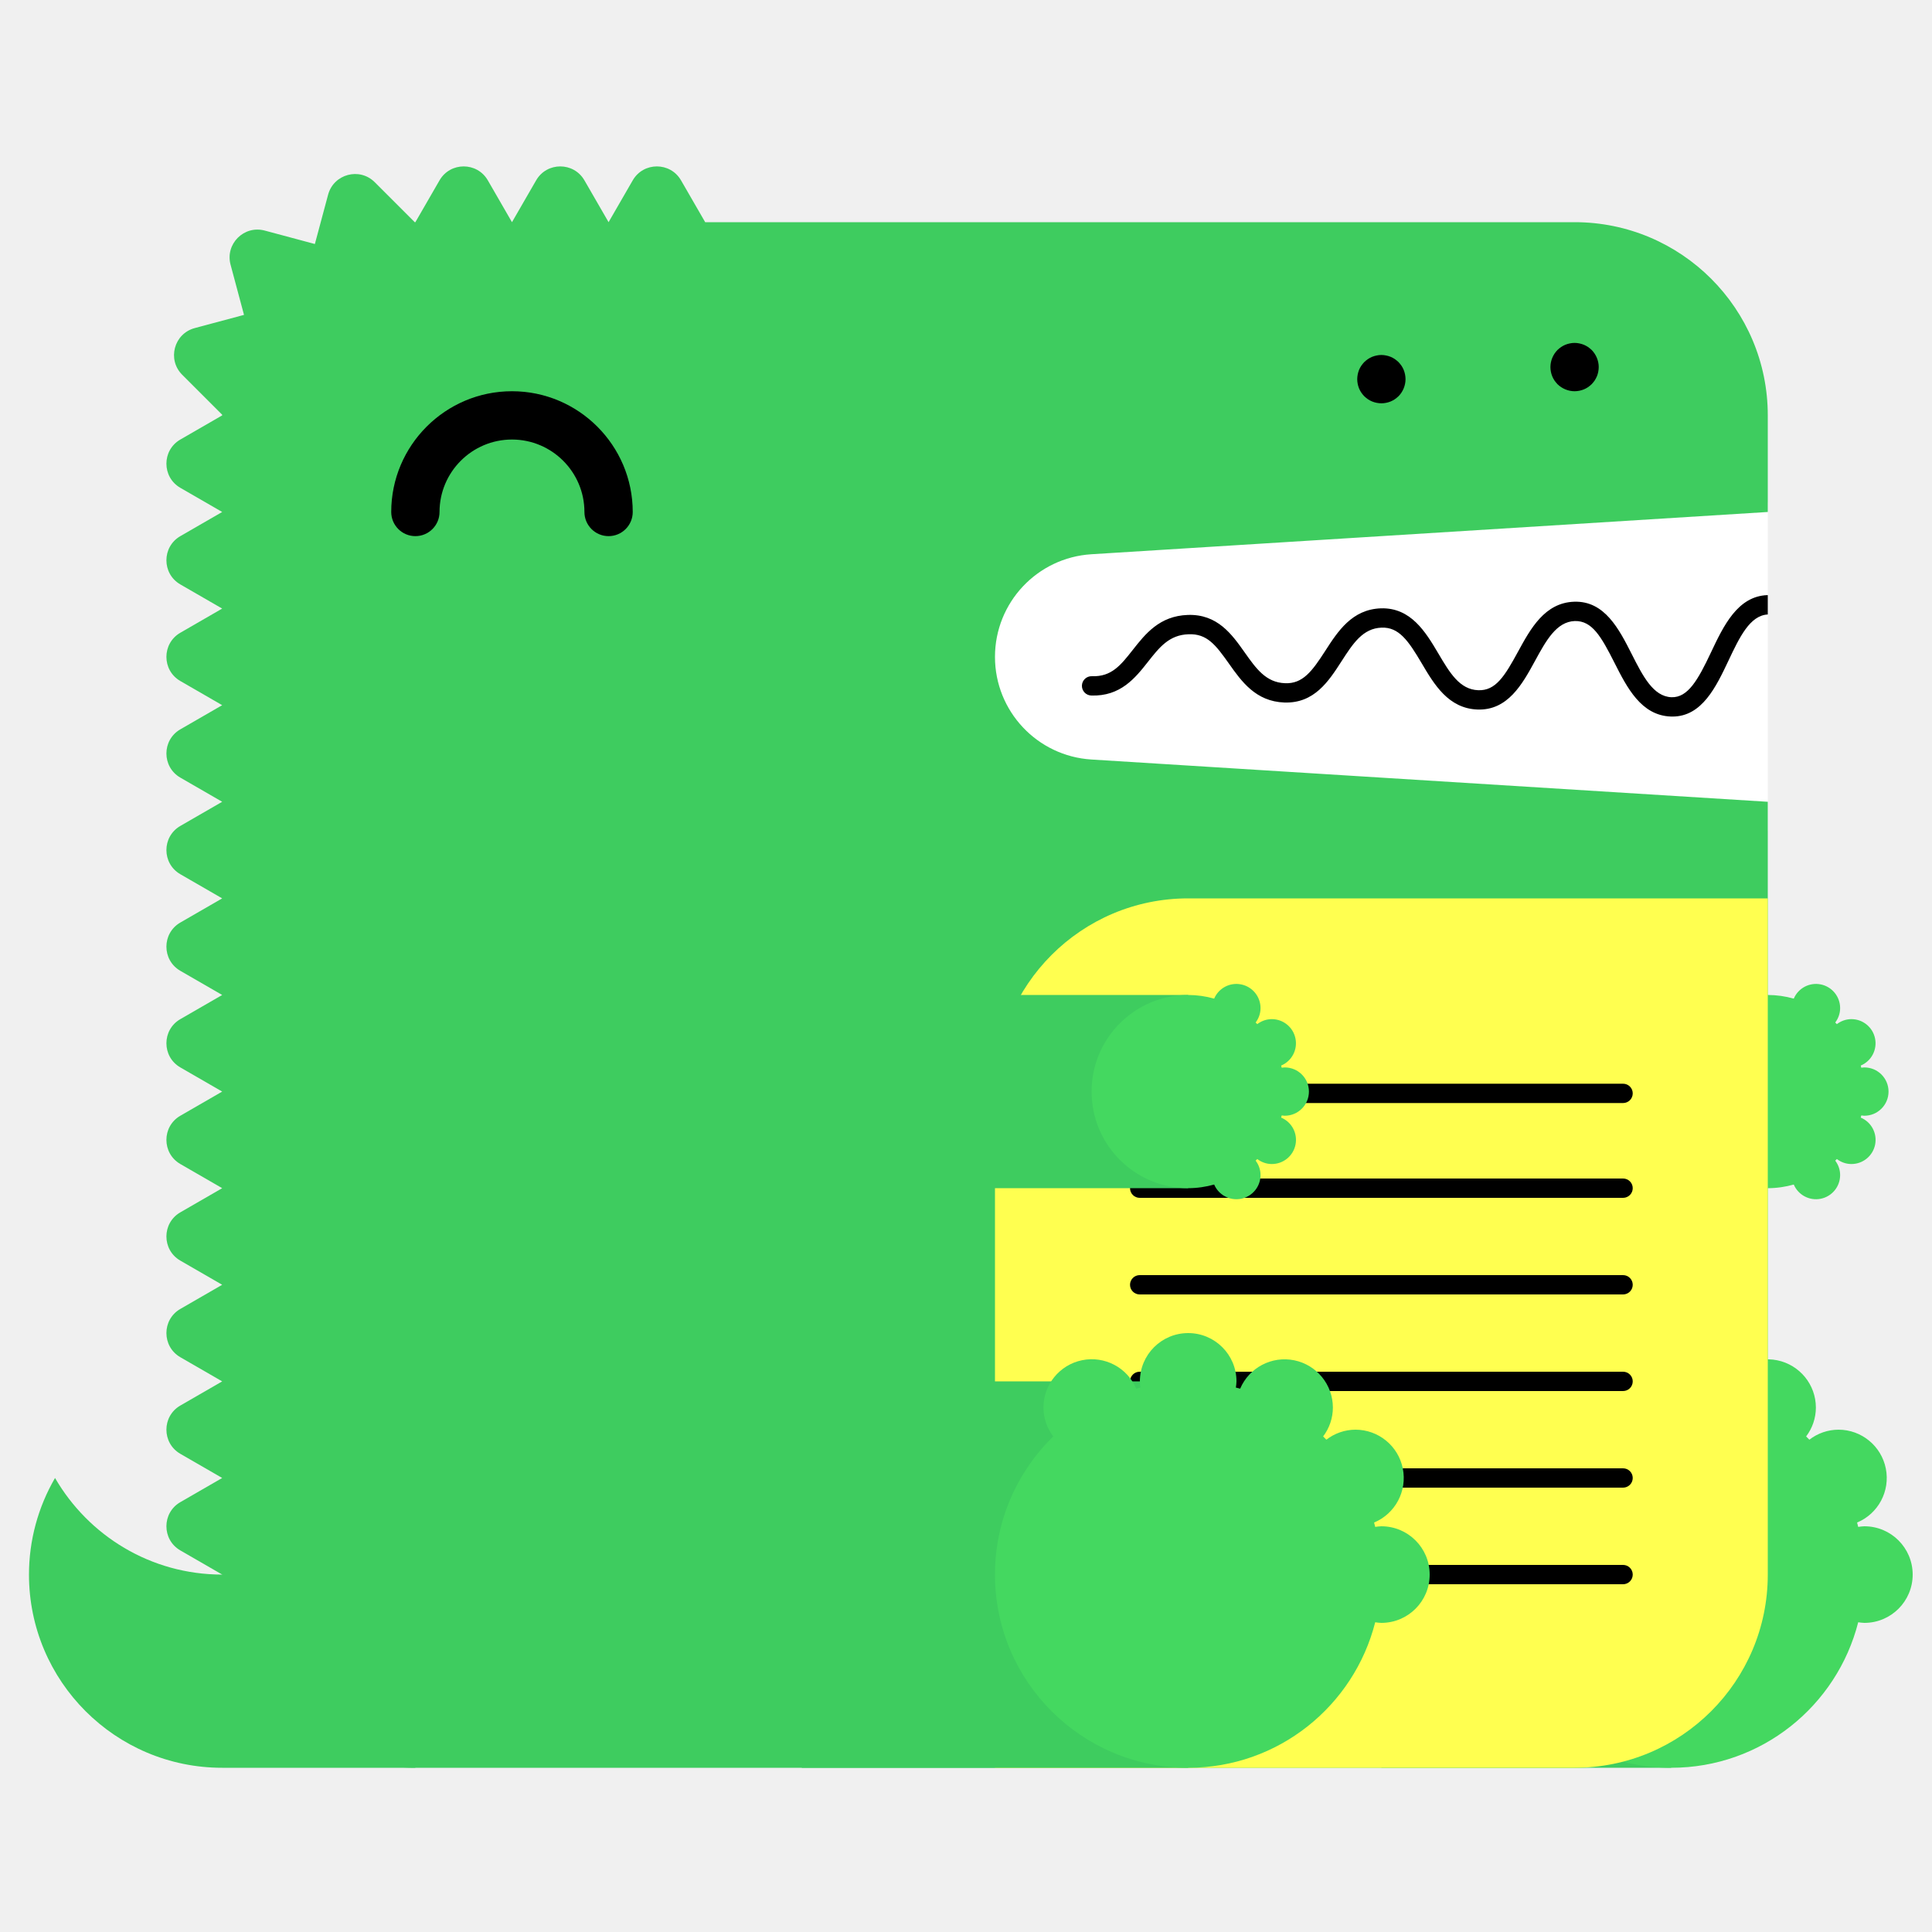
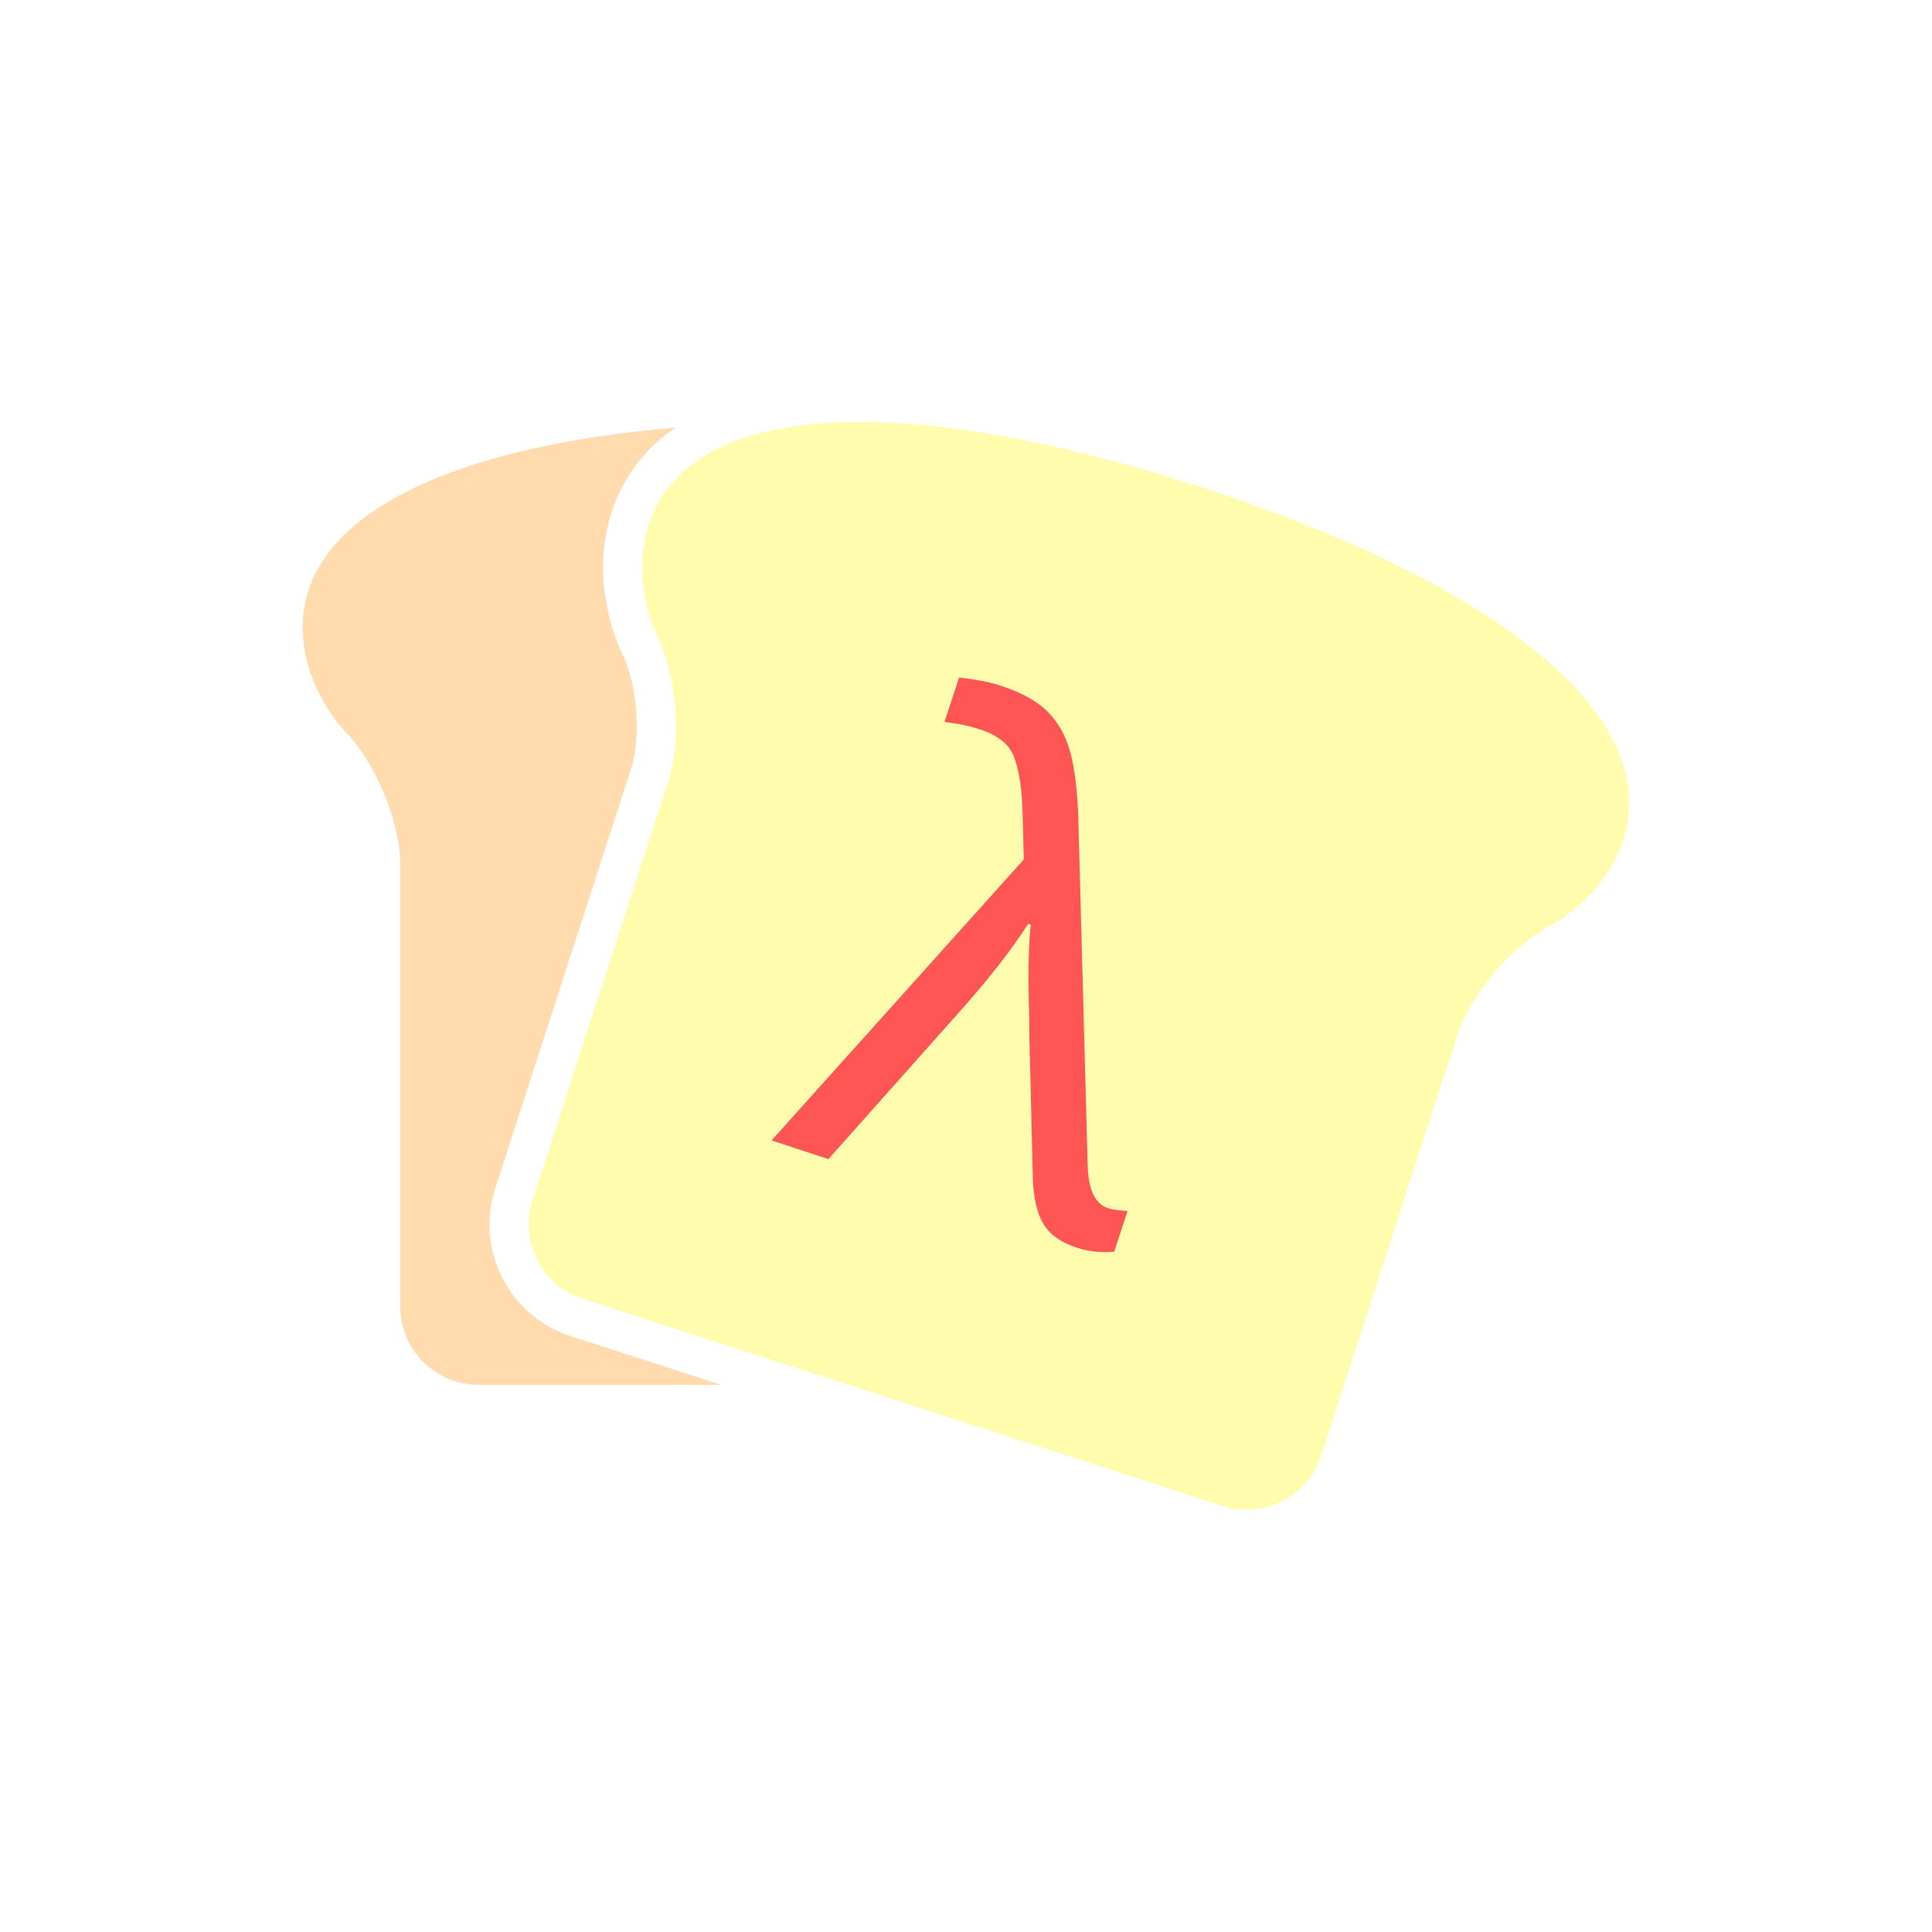
- <svg xmlns="http://www.w3.org/2000/svg" width="200" height="200" viewBox="0 0 200 200">
-   <g fill="none" fill-rule="evenodd">
-     <path fill="#FFF" d="M99 52h84v34H99z" />
-     <path d="M23 163c-7.398 0-13.843-4.027-17.303-10A19.886 19.886 0 0 0 3 163c0 11.046 8.954 20 20 20h20v-20H23z" fill="#3ECC5F" />
-     <path d="M112.98 57.376L183 53V43c0-11.046-8.954-20-20-20H73l-2.5-4.33c-1.112-1.925-3.889-1.925-5 0L63 23l-2.5-4.33c-1.111-1.925-3.889-1.925-5 0L53 23l-2.5-4.33c-1.111-1.925-3.889-1.925-5 0L43 23c-.022 0-.042.003-.065.003l-4.142-4.141c-1.57-1.571-4.252-.853-4.828 1.294l-1.369 5.104-5.192-1.392c-2.148-.575-4.111 1.389-3.535 3.536l1.39 5.193-5.102 1.367c-2.148.576-2.867 3.259-1.296 4.83l4.142 4.142c0 .021-.003.042-.003.064l-4.33 2.5c-1.925 1.111-1.925 3.889 0 5L23 53l-4.33 2.5c-1.925 1.111-1.925 3.889 0 5L23 63l-4.33 2.5c-1.925 1.111-1.925 3.889 0 5L23 73l-4.33 2.5c-1.925 1.111-1.925 3.889 0 5L23 83l-4.33 2.5c-1.925 1.111-1.925 3.889 0 5L23 93l-4.33 2.5c-1.925 1.111-1.925 3.889 0 5L23 103l-4.33 2.5c-1.925 1.111-1.925 3.889 0 5L23 113l-4.33 2.5c-1.925 1.111-1.925 3.889 0 5L23 123l-4.33 2.5c-1.925 1.111-1.925 3.889 0 5L23 133l-4.33 2.5c-1.925 1.111-1.925 3.889 0 5L23 143l-4.33 2.5c-1.925 1.111-1.925 3.889 0 5L23 153l-4.33 2.5c-1.925 1.111-1.925 3.889 0 5L23 163c0 11.046 8.954 20 20 20h120c11.046 0 20-8.954 20-20V83l-70.02-4.376A10.645 10.645 0 0 1 103 68c0-5.621 4.37-10.273 9.98-10.624" fill="#3ECC5F" />
-     <path fill="#3ECC5F" d="M143 183h30v-40h-30z" />
-     <path d="M193 158c-.219 0-.428.037-.639.064-.038-.15-.074-.301-.116-.451A5 5 0 0 0 190.32 148a4.96 4.96 0 0 0-3.016 1.036 26.531 26.531 0 0 0-.335-.336 4.955 4.955 0 0 0 1.011-2.987 5 5 0 0 0-9.599-1.959c-.148-.042-.297-.077-.445-.115.027-.211.064-.42.064-.639a5 5 0 0 0-5-5 5 5 0 0 0-5 5c0 .219.037.428.064.639-.148.038-.297.073-.445.115a4.998 4.998 0 0 0-9.599 1.959c0 1.125.384 2.151 1.011 2.987-3.717 3.632-6.031 8.693-6.031 14.3 0 11.046 8.954 20 20 20 9.339 0 17.16-6.41 19.361-15.064.211.027.42.064.639.064a5 5 0 0 0 5-5 5 5 0 0 0-5-5" fill="#44D860" />
-     <path fill="#3ECC5F" d="M153 123h30v-20h-30z" />
-     <path d="M193 115.5a2.5 2.5 0 1 0 0-5c-.109 0-.214.019-.319.032-.02-.075-.037-.15-.058-.225a2.501 2.501 0 0 0-.963-4.807c-.569 0-1.088.197-1.508.518a6.653 6.653 0 0 0-.168-.168c.314-.417.506-.931.506-1.494a2.5 2.5 0 0 0-4.8-.979A9.987 9.987 0 0 0 183 103c-5.522 0-10 4.478-10 10s4.478 10 10 10c.934 0 1.833-.138 2.69-.377a2.5 2.5 0 0 0 4.8-.979c0-.563-.192-1.077-.506-1.494.057-.055.113-.111.168-.168.42.321.939.518 1.508.518a2.5 2.5 0 0 0 .963-4.807c.021-.074.038-.15.058-.225.105.013.21.032.319.032" fill="#44D860" />
-     <path d="M63 55.5a2.5 2.5 0 0 1-2.5-2.5c0-4.136-3.364-7.5-7.5-7.5s-7.5 3.364-7.5 7.5a2.5 2.5 0 1 1-5 0c0-6.893 5.607-12.5 12.5-12.5S65.5 46.107 65.5 53a2.5 2.5 0 0 1-2.5 2.5" fill="#000" />
-     <path d="M103 183h60c11.046 0 20-8.954 20-20V93h-60c-11.046 0-20 8.954-20 20v70z" fill="#FFFF50" />
-     <path d="M168.02 124h-50.04a1 1 0 1 1 0-2h50.04a1 1 0 1 1 0 2m0 20h-50.04a1 1 0 1 1 0-2h50.04a1 1 0 1 1 0 2m0 20h-50.04a1 1 0 1 1 0-2h50.04a1 1 0 1 1 0 2m0-49.814h-50.04a1 1 0 1 1 0-2h50.04a1 1 0 1 1 0 2m0 19.814h-50.04a1 1 0 1 1 0-2h50.04a1 1 0 1 1 0 2m0 20h-50.04a1 1 0 1 1 0-2h50.04a1 1 0 1 1 0 2M183 61.611c-.012 0-.022-.006-.034-.005-3.09.105-4.552 3.196-5.842 5.923-1.346 2.85-2.387 4.703-4.093 4.647-1.889-.068-2.969-2.202-4.113-4.46-1.314-2.594-2.814-5.536-5.963-5.426-3.046.104-4.513 2.794-5.807 5.167-1.377 2.528-2.314 4.065-4.121 3.994-1.927-.07-2.951-1.805-4.136-3.813-1.321-2.236-2.848-4.75-5.936-4.664-2.994.103-4.465 2.385-5.763 4.4-1.373 2.13-2.335 3.428-4.165 3.351-1.973-.07-2.992-1.51-4.171-3.177-1.324-1.873-2.816-3.993-5.895-3.89-2.928.1-4.399 1.97-5.696 3.618-1.232 1.564-2.194 2.802-4.229 2.724a1 1 0 0 0-.072 2c3.017.101 4.545-1.8 5.872-3.487 1.177-1.496 2.193-2.787 4.193-2.855 1.926-.082 2.829 1.115 4.195 3.045 1.297 1.834 2.769 3.914 5.731 4.021 3.103.104 4.596-2.215 5.918-4.267 1.182-1.834 2.202-3.417 4.15-3.484 1.793-.067 2.769 1.35 4.145 3.681 1.297 2.197 2.766 4.686 5.787 4.796 3.125.108 4.634-2.62 5.949-5.035 1.139-2.088 2.214-4.06 4.119-4.126 1.793-.042 2.728 1.595 4.111 4.33 1.292 2.553 2.757 5.445 5.825 5.556l.169.003c3.064 0 4.518-3.075 5.805-5.794 1.139-2.41 2.217-4.68 4.067-4.773v-2z" fill="#000" />
-     <path fill="#3ECC5F" d="M83 183h40v-40H83z" />
-     <path d="M143 158c-.219 0-.428.037-.639.064-.038-.15-.074-.301-.116-.451A5 5 0 0 0 140.32 148a4.96 4.96 0 0 0-3.016 1.036 26.531 26.531 0 0 0-.335-.336 4.955 4.955 0 0 0 1.011-2.987 5 5 0 0 0-9.599-1.959c-.148-.042-.297-.077-.445-.115.027-.211.064-.42.064-.639a5 5 0 0 0-5-5 5 5 0 0 0-5 5c0 .219.037.428.064.639-.148.038-.297.073-.445.115a4.998 4.998 0 0 0-9.599 1.959c0 1.125.384 2.151 1.011 2.987-3.717 3.632-6.031 8.693-6.031 14.3 0 11.046 8.954 20 20 20 9.339 0 17.16-6.41 19.361-15.064.211.027.42.064.639.064a5 5 0 0 0 5-5 5 5 0 0 0-5-5" fill="#44D860" />
-     <path fill="#3ECC5F" d="M83 123h40v-20H83z" />
-     <path d="M133 115.5a2.5 2.5 0 1 0 0-5c-.109 0-.214.019-.319.032-.02-.075-.037-.15-.058-.225a2.501 2.501 0 0 0-.963-4.807c-.569 0-1.088.197-1.508.518a6.653 6.653 0 0 0-.168-.168c.314-.417.506-.931.506-1.494a2.5 2.5 0 0 0-4.8-.979A9.987 9.987 0 0 0 123 103c-5.522 0-10 4.478-10 10s4.478 10 10 10c.934 0 1.833-.138 2.69-.377a2.5 2.5 0 0 0 4.8-.979c0-.563-.192-1.077-.506-1.494.057-.055.113-.111.168-.168.42.321.939.518 1.508.518a2.5 2.5 0 0 0 .963-4.807c.021-.074.038-.15.058-.225.105.013.21.032.319.032" fill="#44D860" />
-     <path d="M143 41.75c-.16 0-.33-.02-.49-.05a2.52 2.52 0 0 1-.47-.14c-.15-.06-.29-.14-.431-.23-.13-.09-.259-.2-.38-.31-.109-.12-.219-.24-.309-.38s-.17-.28-.231-.43a2.619 2.619 0 0 1-.189-.96c0-.16.02-.33.05-.49.03-.16.08-.31.139-.47.061-.15.141-.29.231-.43.09-.13.2-.26.309-.38.121-.11.25-.22.38-.31.141-.09.281-.17.431-.23.149-.06.31-.11.47-.14.32-.07.65-.07.98 0 .159.03.32.08.47.14.149.06.29.14.43.23.13.09.259.2.38.31.11.12.22.25.31.38.09.14.17.28.23.43.06.16.11.31.14.47.029.16.05.33.05.49 0 .66-.271 1.31-.73 1.77-.121.11-.25.22-.38.31-.14.09-.281.17-.43.23a2.565 2.565 0 0 1-.96.19m20-1.25c-.66 0-1.3-.27-1.771-.73a3.802 3.802 0 0 1-.309-.38c-.09-.14-.17-.28-.231-.43a2.619 2.619 0 0 1-.189-.96c0-.66.27-1.3.729-1.77.121-.11.25-.22.38-.31.141-.09.281-.17.431-.23.149-.06.31-.11.47-.14.32-.07.66-.07.98 0 .159.03.32.08.47.14.149.06.29.14.43.23.13.09.259.2.38.31.459.47.73 1.11.73 1.77 0 .16-.021.33-.05.49-.03.16-.08.32-.14.47-.07.15-.14.29-.23.43-.09.13-.2.26-.31.38-.121.11-.25.22-.38.31-.14.09-.281.17-.43.23a2.565 2.565 0 0 1-.96.19" fill="#000" />
-   </g>
+ <svg xmlns="http://www.w3.org/2000/svg" id="Layer_1" data-name="Layer 1" viewBox="0 0 512 512" version="1.1">
+   <defs id="defs13" />
+   <rect width="512" height="512" fill="#696969" id="rect4" style="fill:#ffffff" />
+   <path d="M430.17,222.54c10.77-33.27-34.82-68.49-112.34-93.59s-135.11-23.28-145.88,10c-5,15.45,2.23,29.69,2.23,29.69,5.15,10.15,6.49,27.32,3,38.14L141.09,318.19a20.74,20.74,0,0,0,13.32,26l169.64,54.93a20.76,20.76,0,0,0,26.06-13.3l36.08-111.42c3.5-10.83,14.65-23.94,24.77-29.15C411,245.3,425.17,238,430.17,222.54Z" id="path6" fill="#fff" style="fill:#fffcad;fill-opacity:1" />
+   <path d="M151.22,354.07a31.09,31.09,0,0,1-20-39.07l36.08-111.42c2.65-8.18,1.52-22.6-2.37-30.26-.38-.74-9.1-18.29-2.85-37.57a42.5,42.5,0,0,1,17-22.44c-60.57,5.15-98.87,23.58-98.87,53,0,16.23,11.28,27.57,11.28,27.57,8,8.07,14.59,24,14.59,35.35V346.31A20.75,20.75,0,0,0,126.81,367H191.1Z" fill="#fff" id="path8" style="fill:#ffdbad;fill-opacity:1" />
+   <text xml:space="preserve" style="font-style:normal;font-weight:normal;font-size:174.207px;line-height:1.25;font-family:sans-serif;letter-spacing:0px;word-spacing:0px;fill:#ff5555;fill-opacity:1;stroke:none;stroke-width:4.355" x="289.685" y="223.239" id="text827" transform="rotate(18.2)">
+     <tspan id="tspan825" x="289.685" y="223.239" style="fill:#ff5555;fill-opacity:1;stroke-width:4.355">λ</tspan>
+   </text>
+   <flowRoot xml:space="preserve" id="flowRoot829" style="fill:black;fill-opacity:1;stroke:none;font-family:sans-serif;font-style:normal;font-weight:normal;font-size:40px;line-height:1.25;letter-spacing:0px;word-spacing:0px">
+     <flowRegion id="flowRegion831">
+       <rect id="rect833" width="60.746" height="41.22" x="130.169" y="219.119" />
+     </flowRegion>
+     <flowPara id="flowPara835" />
+   </flowRoot>
</svg>
